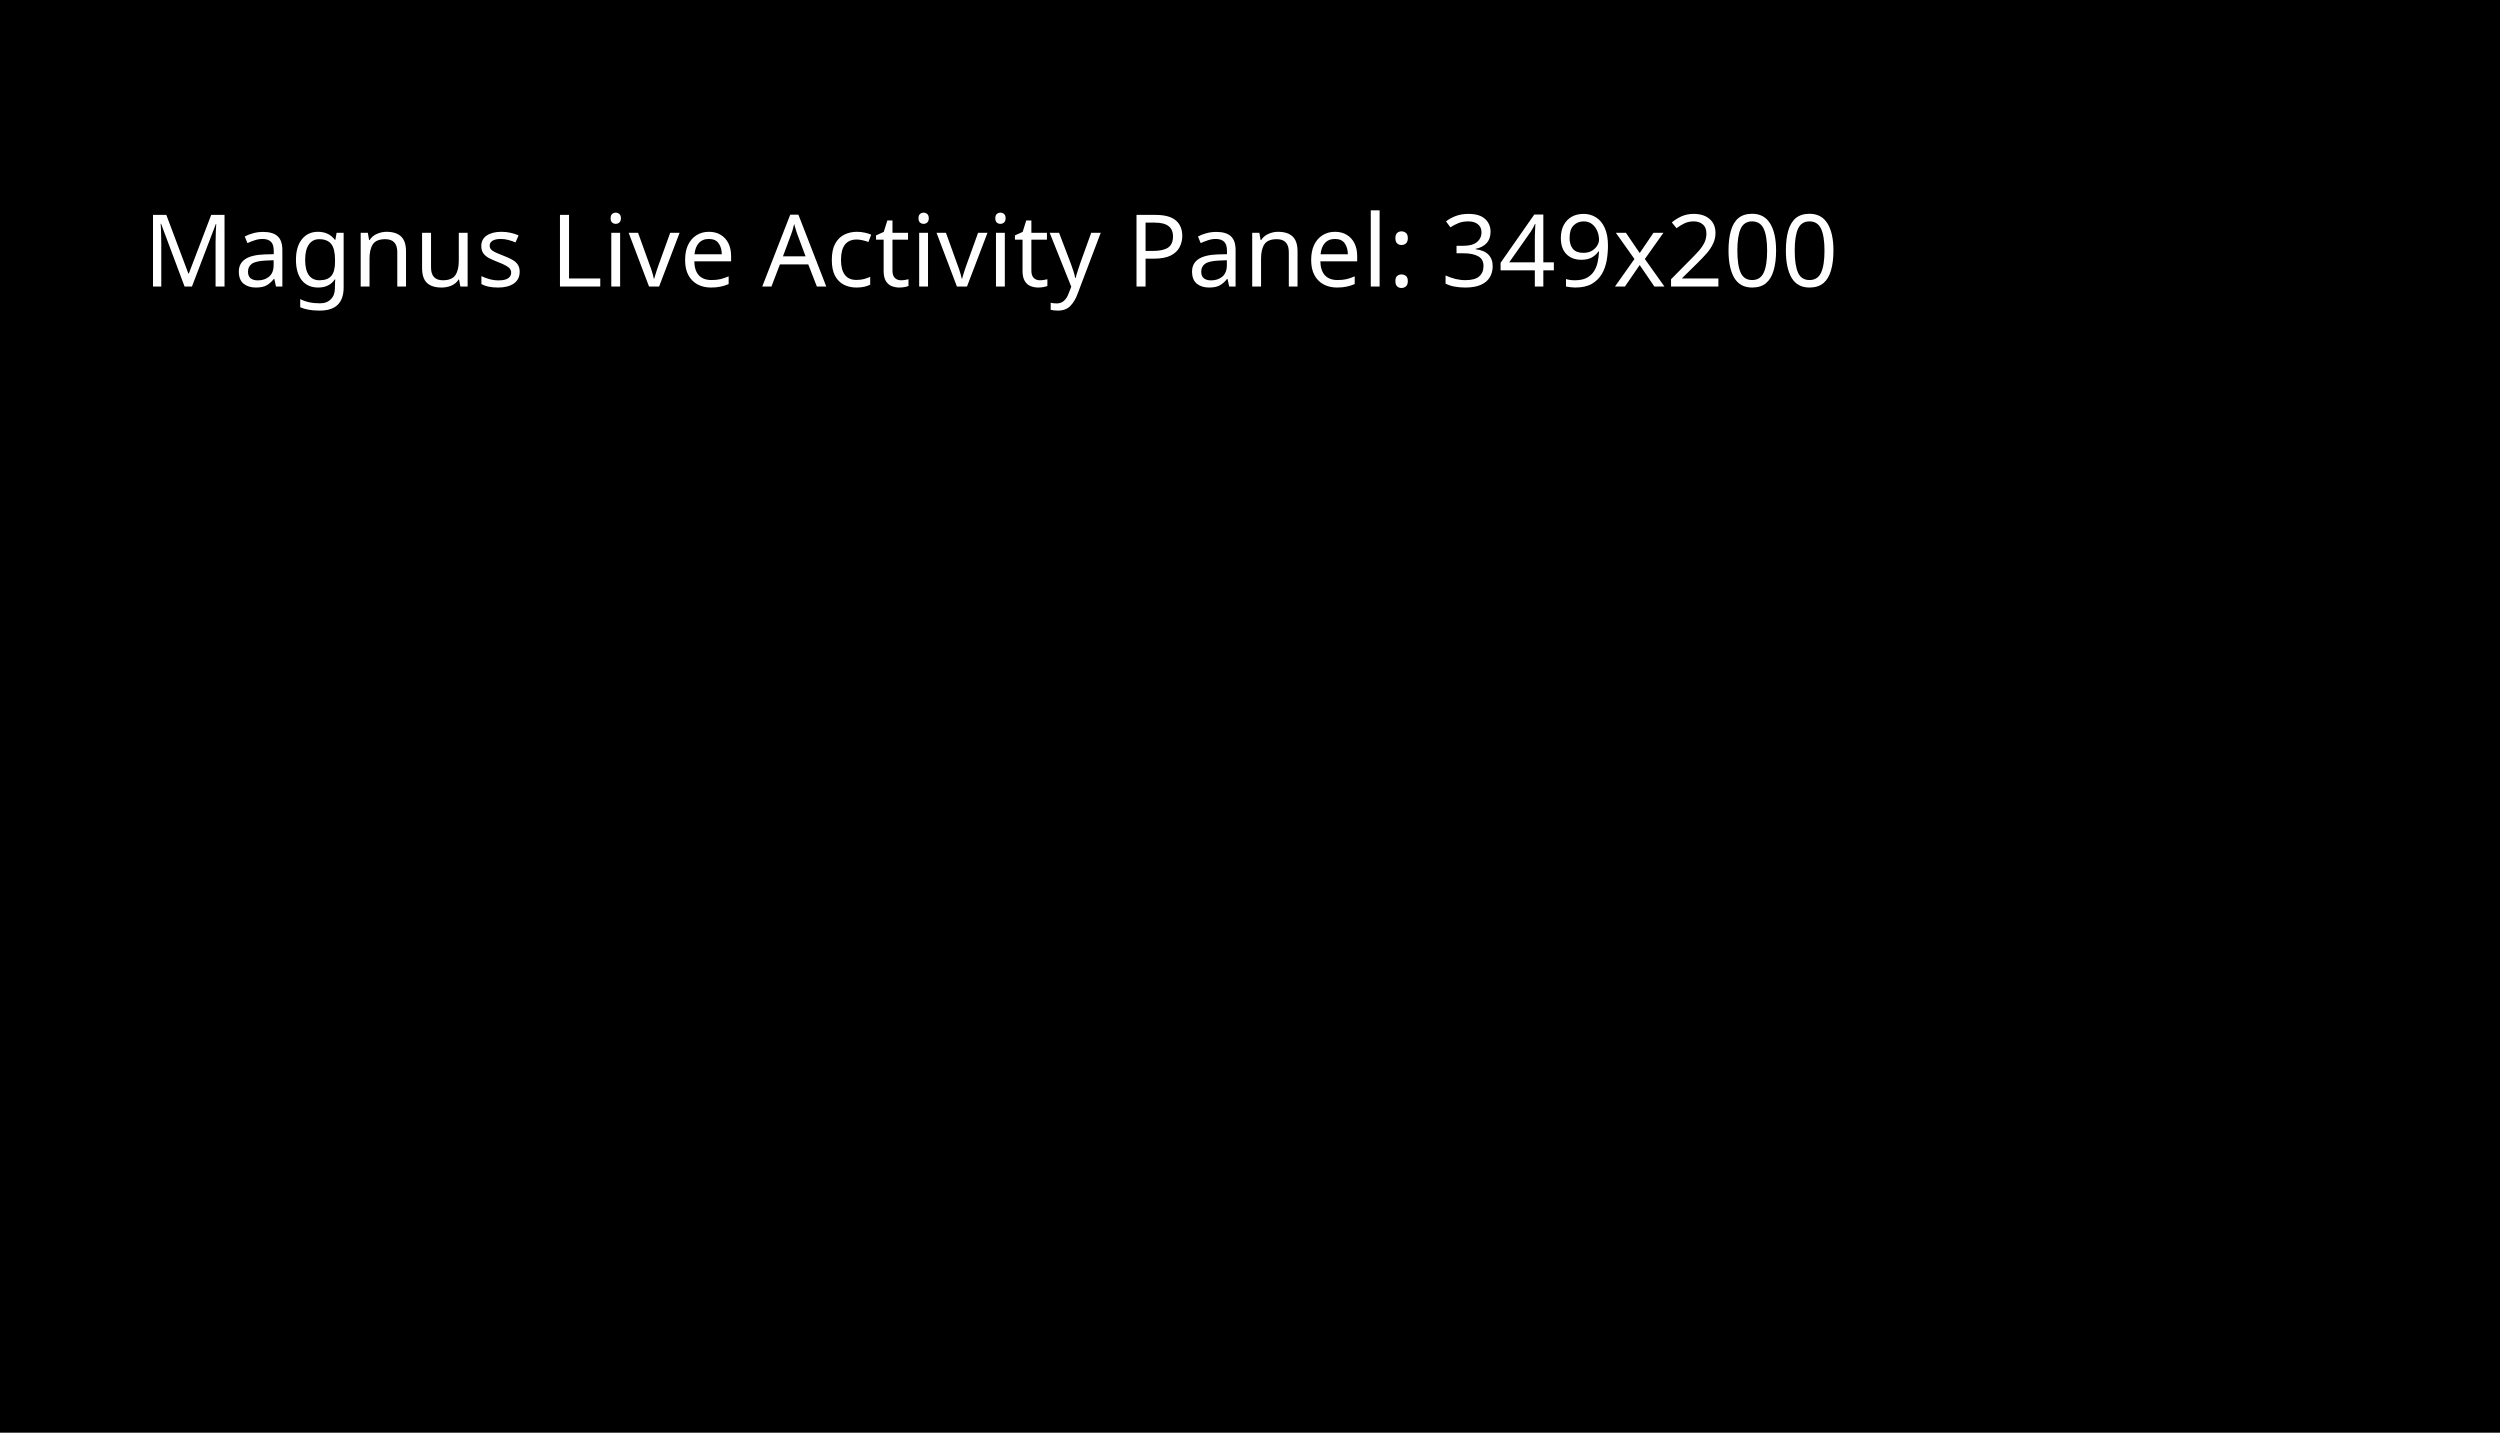
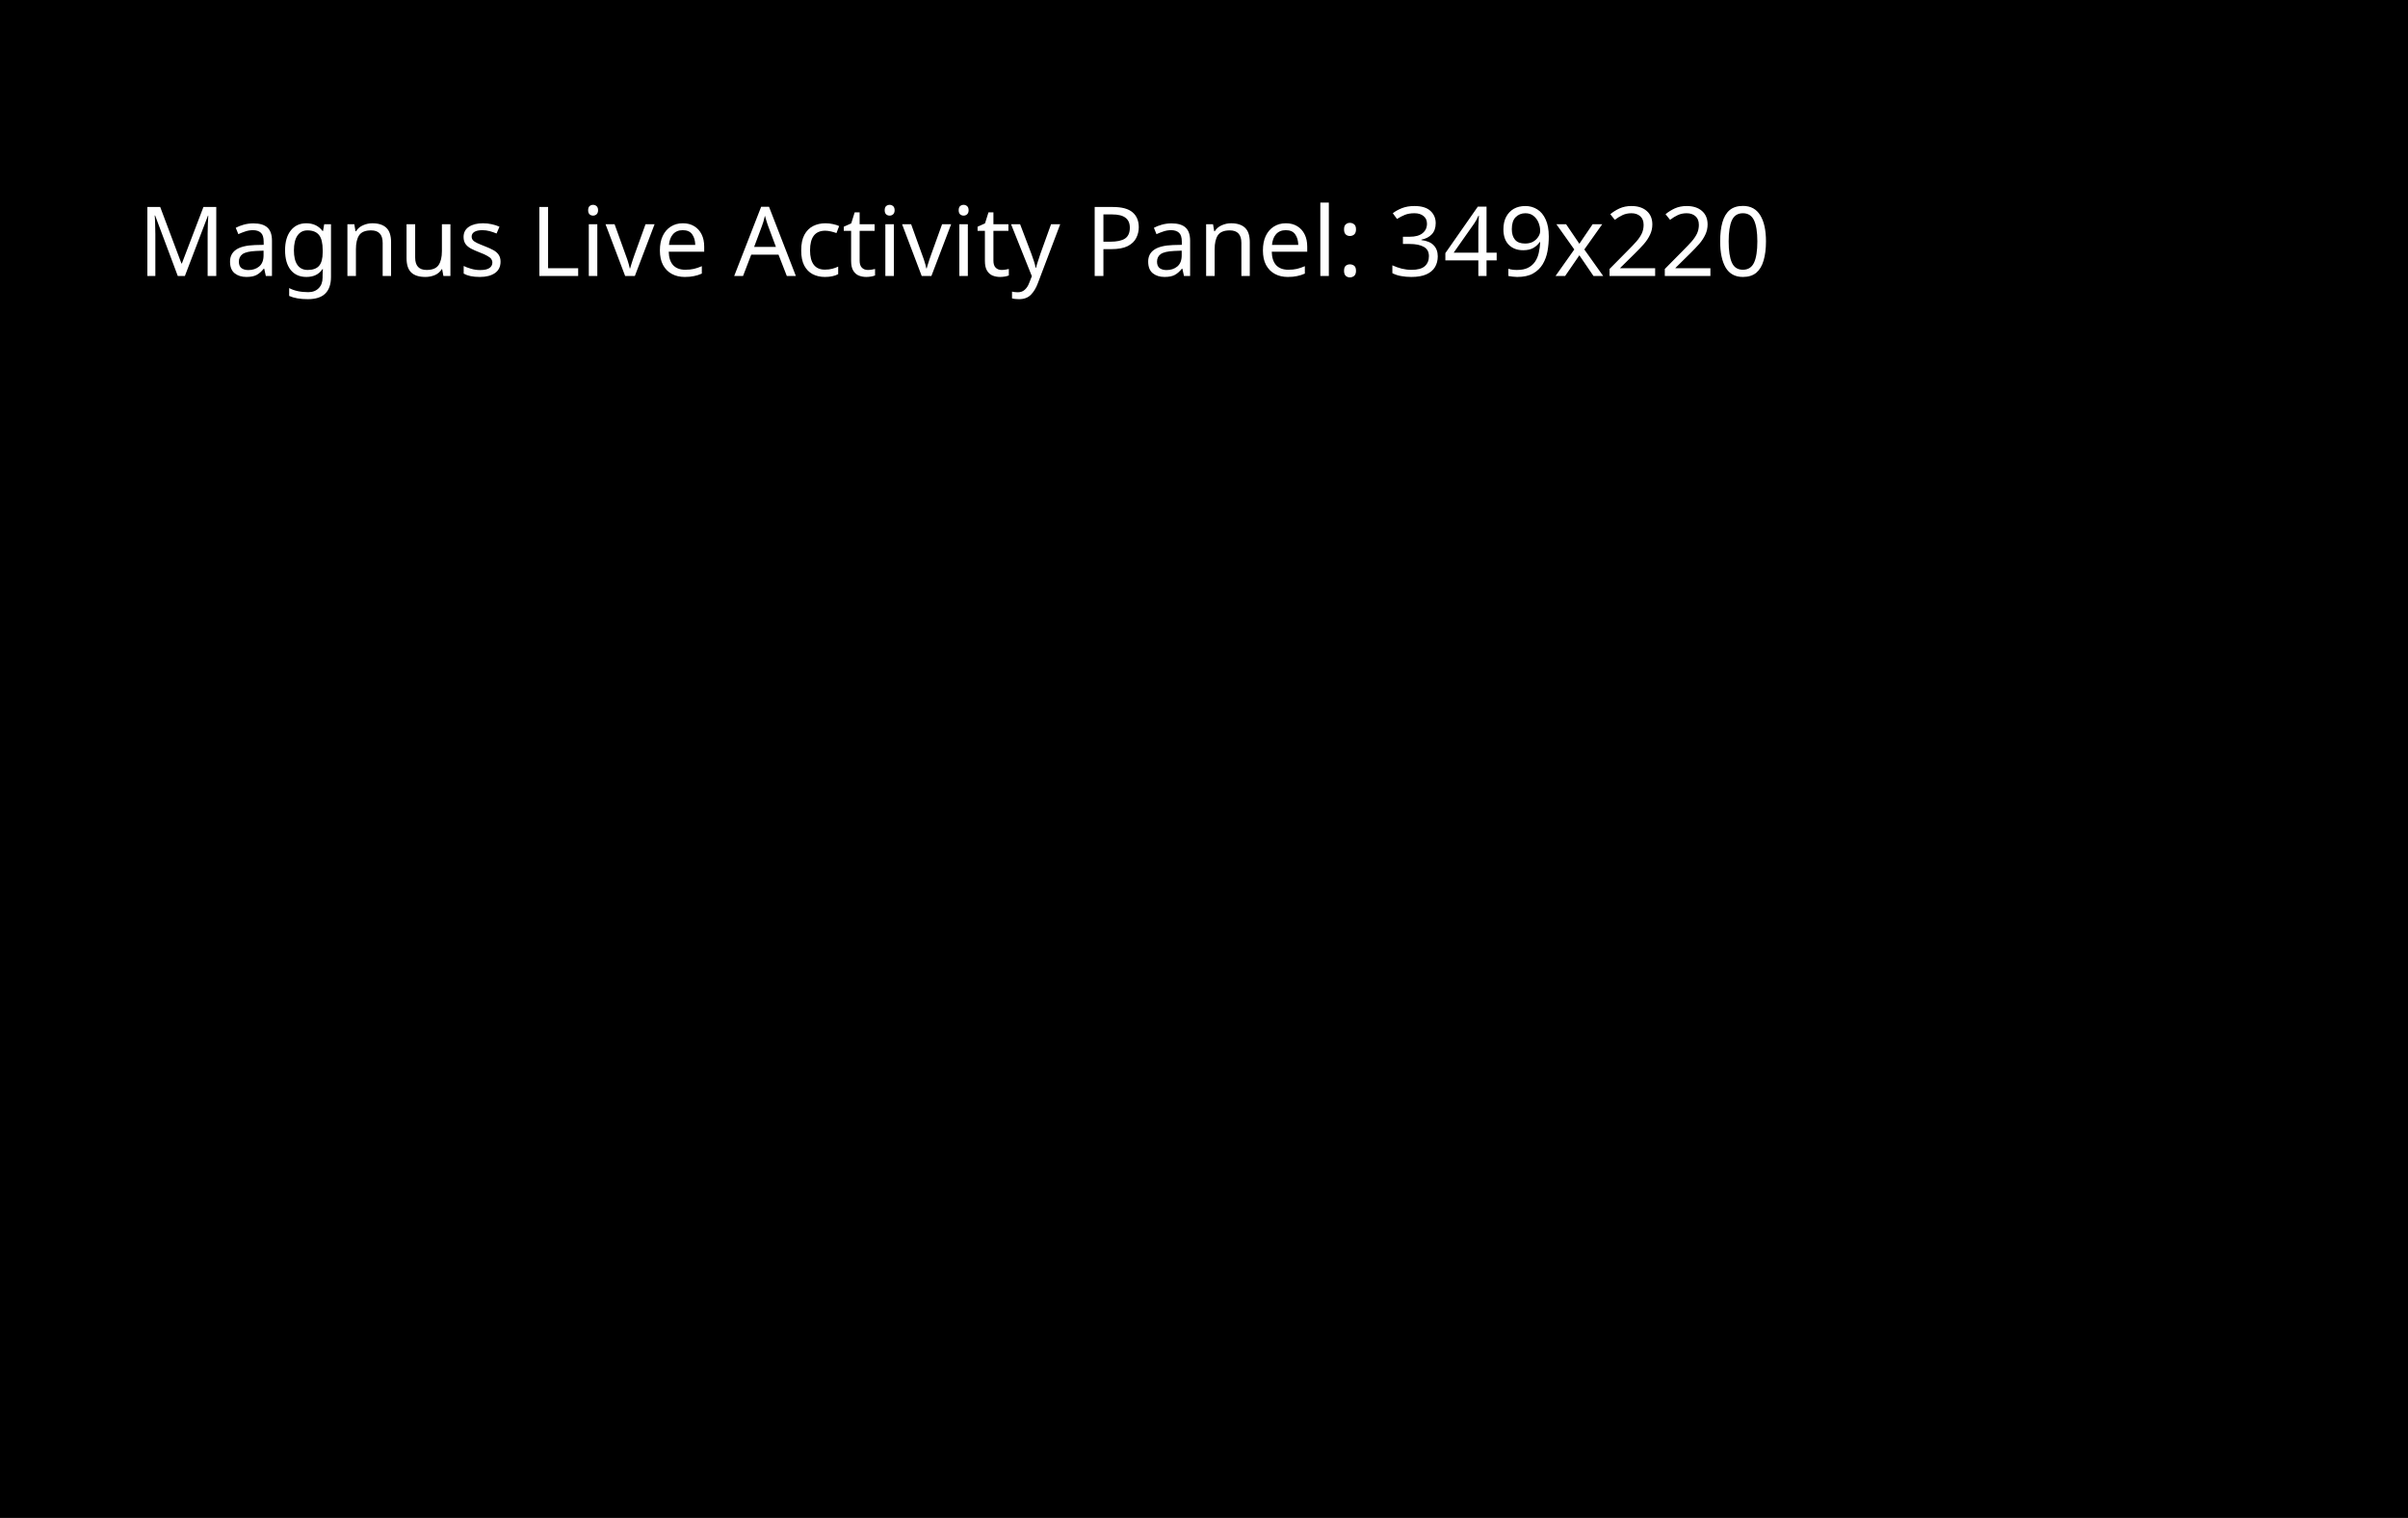
- <svg xmlns="http://www.w3.org/2000/svg" width="349" height="200">
+ <svg xmlns="http://www.w3.org/2000/svg" width="349" height="220">
  <rect width="100%" height="100%" fill="#000000" />
-   <text x="20" y="40" fill="#fff" font-family="sans-serif" font-size="14">Magnus Live Activity Panel: 349x200</text>
+   <text x="20" y="40" fill="#fff" font-family="sans-serif" font-size="14">Magnus Live Activity Panel: 349x220</text>
</svg>
